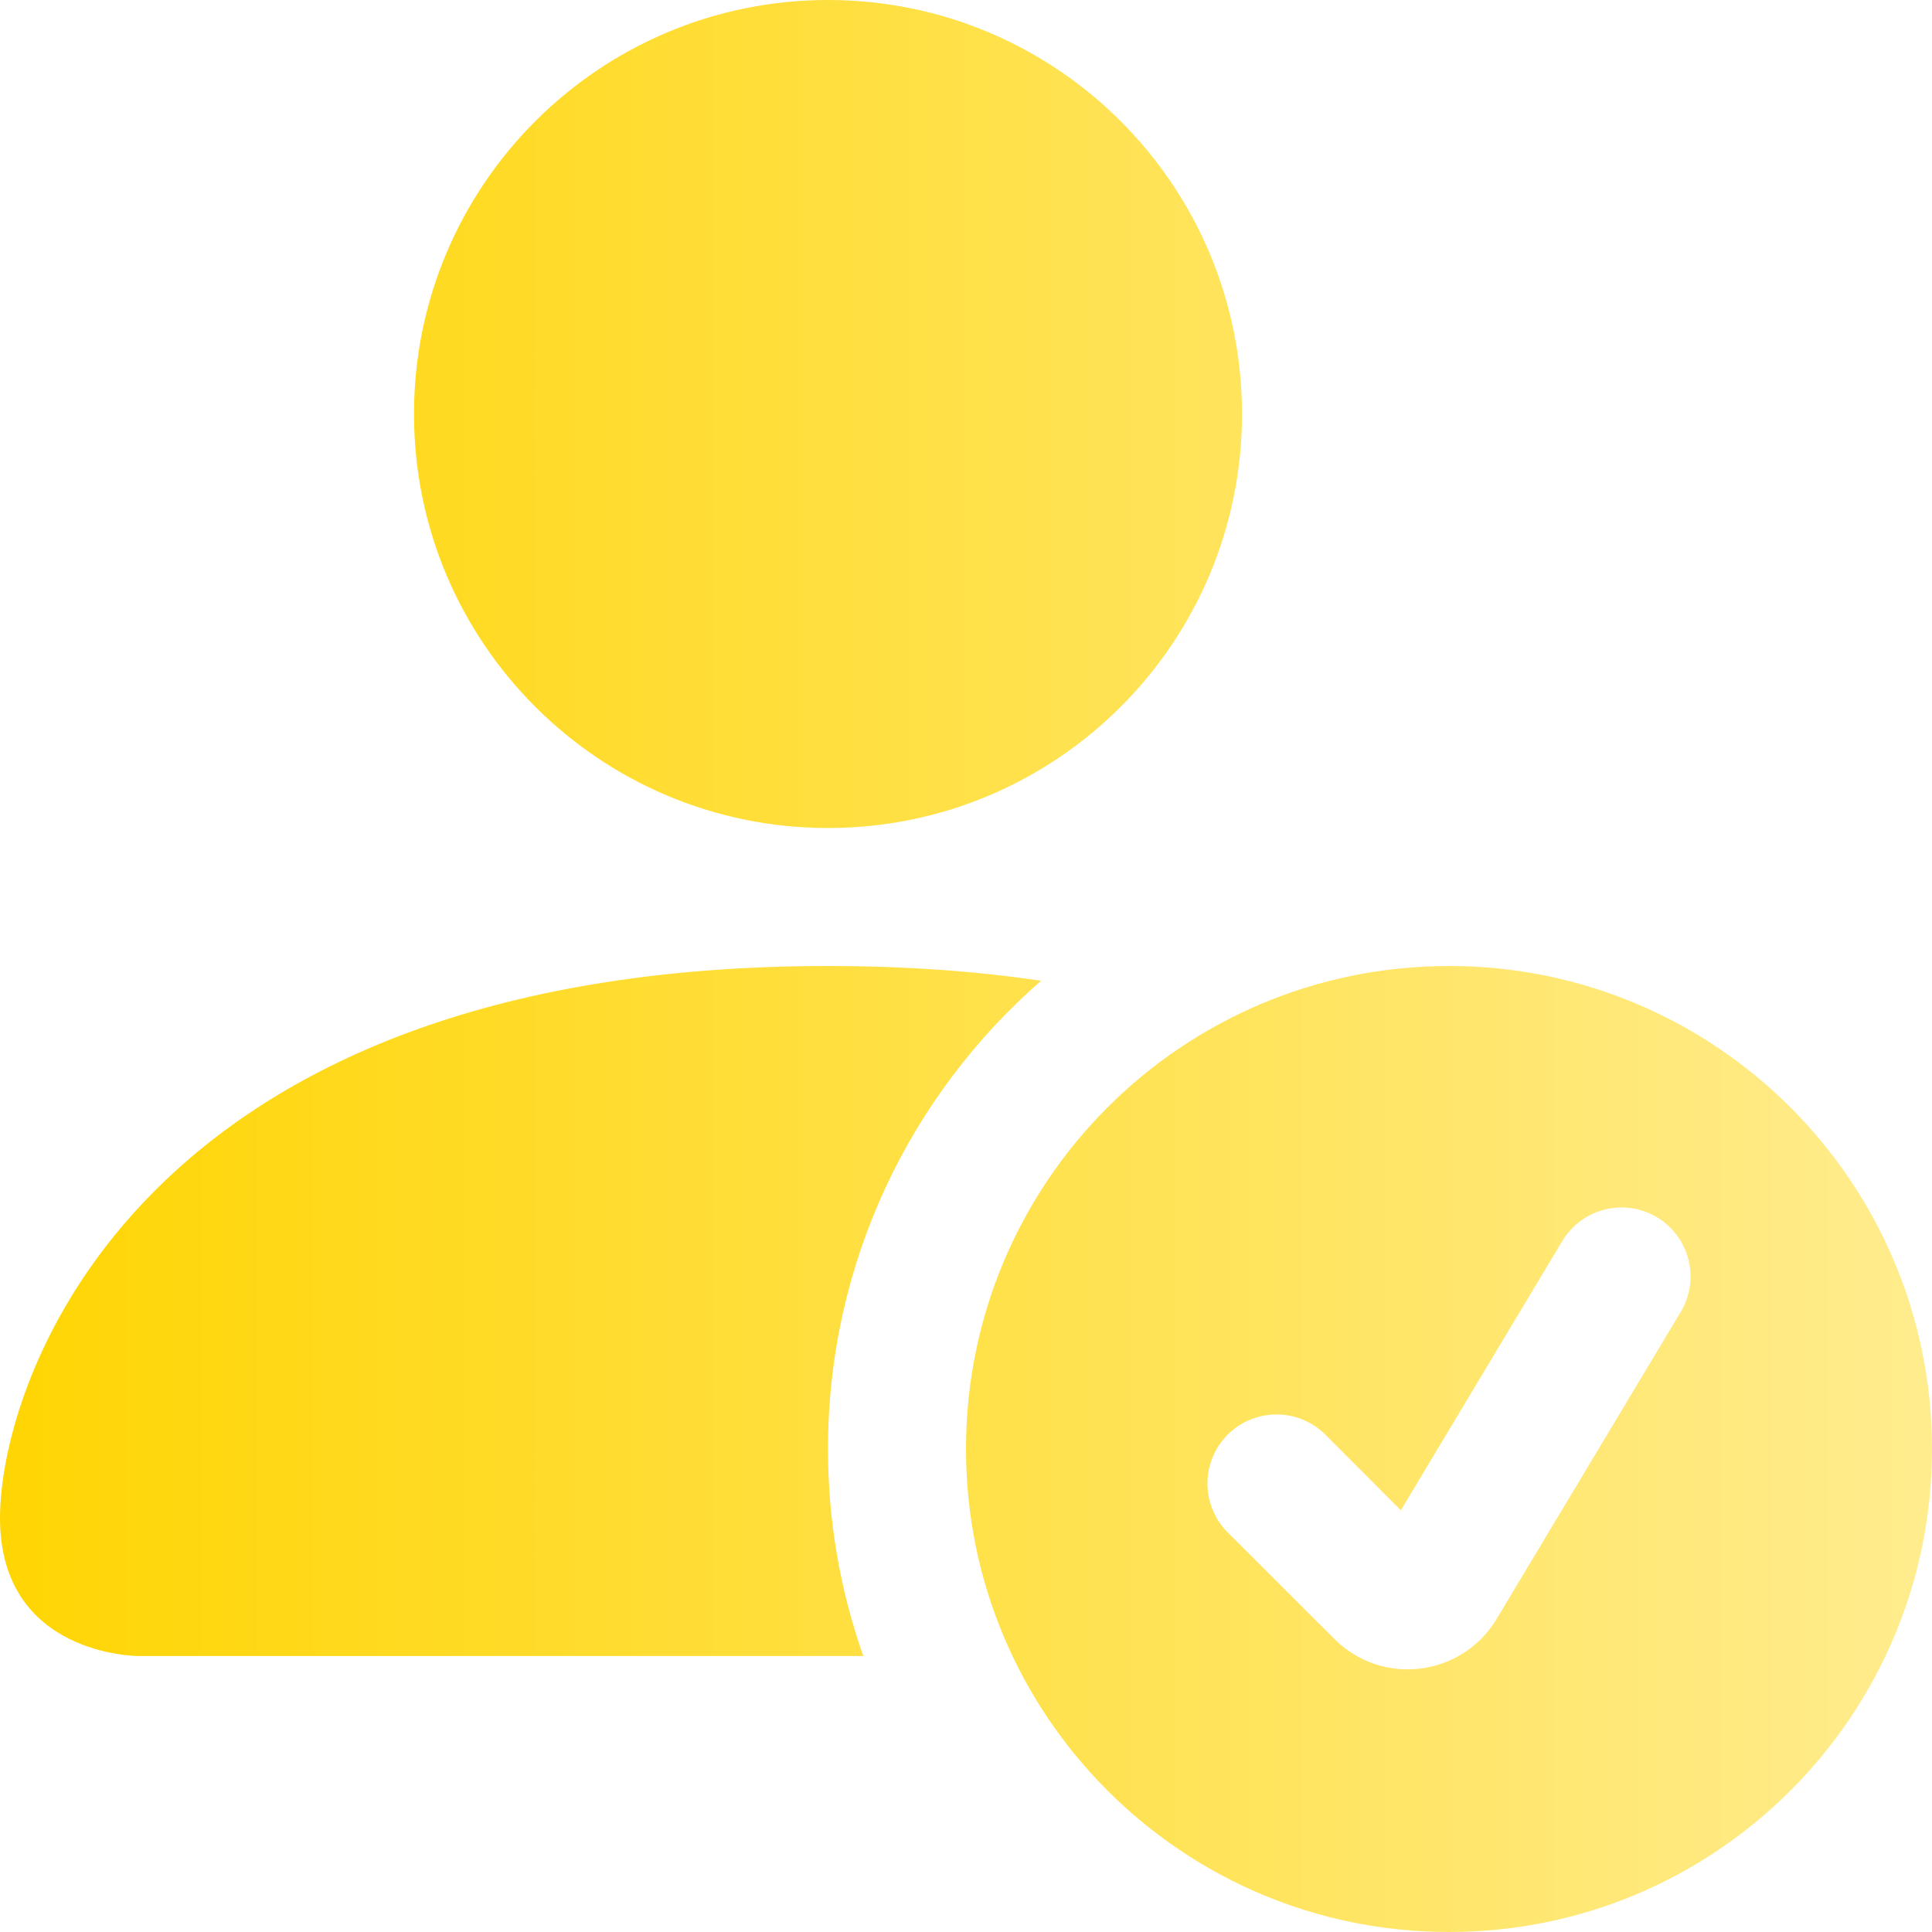
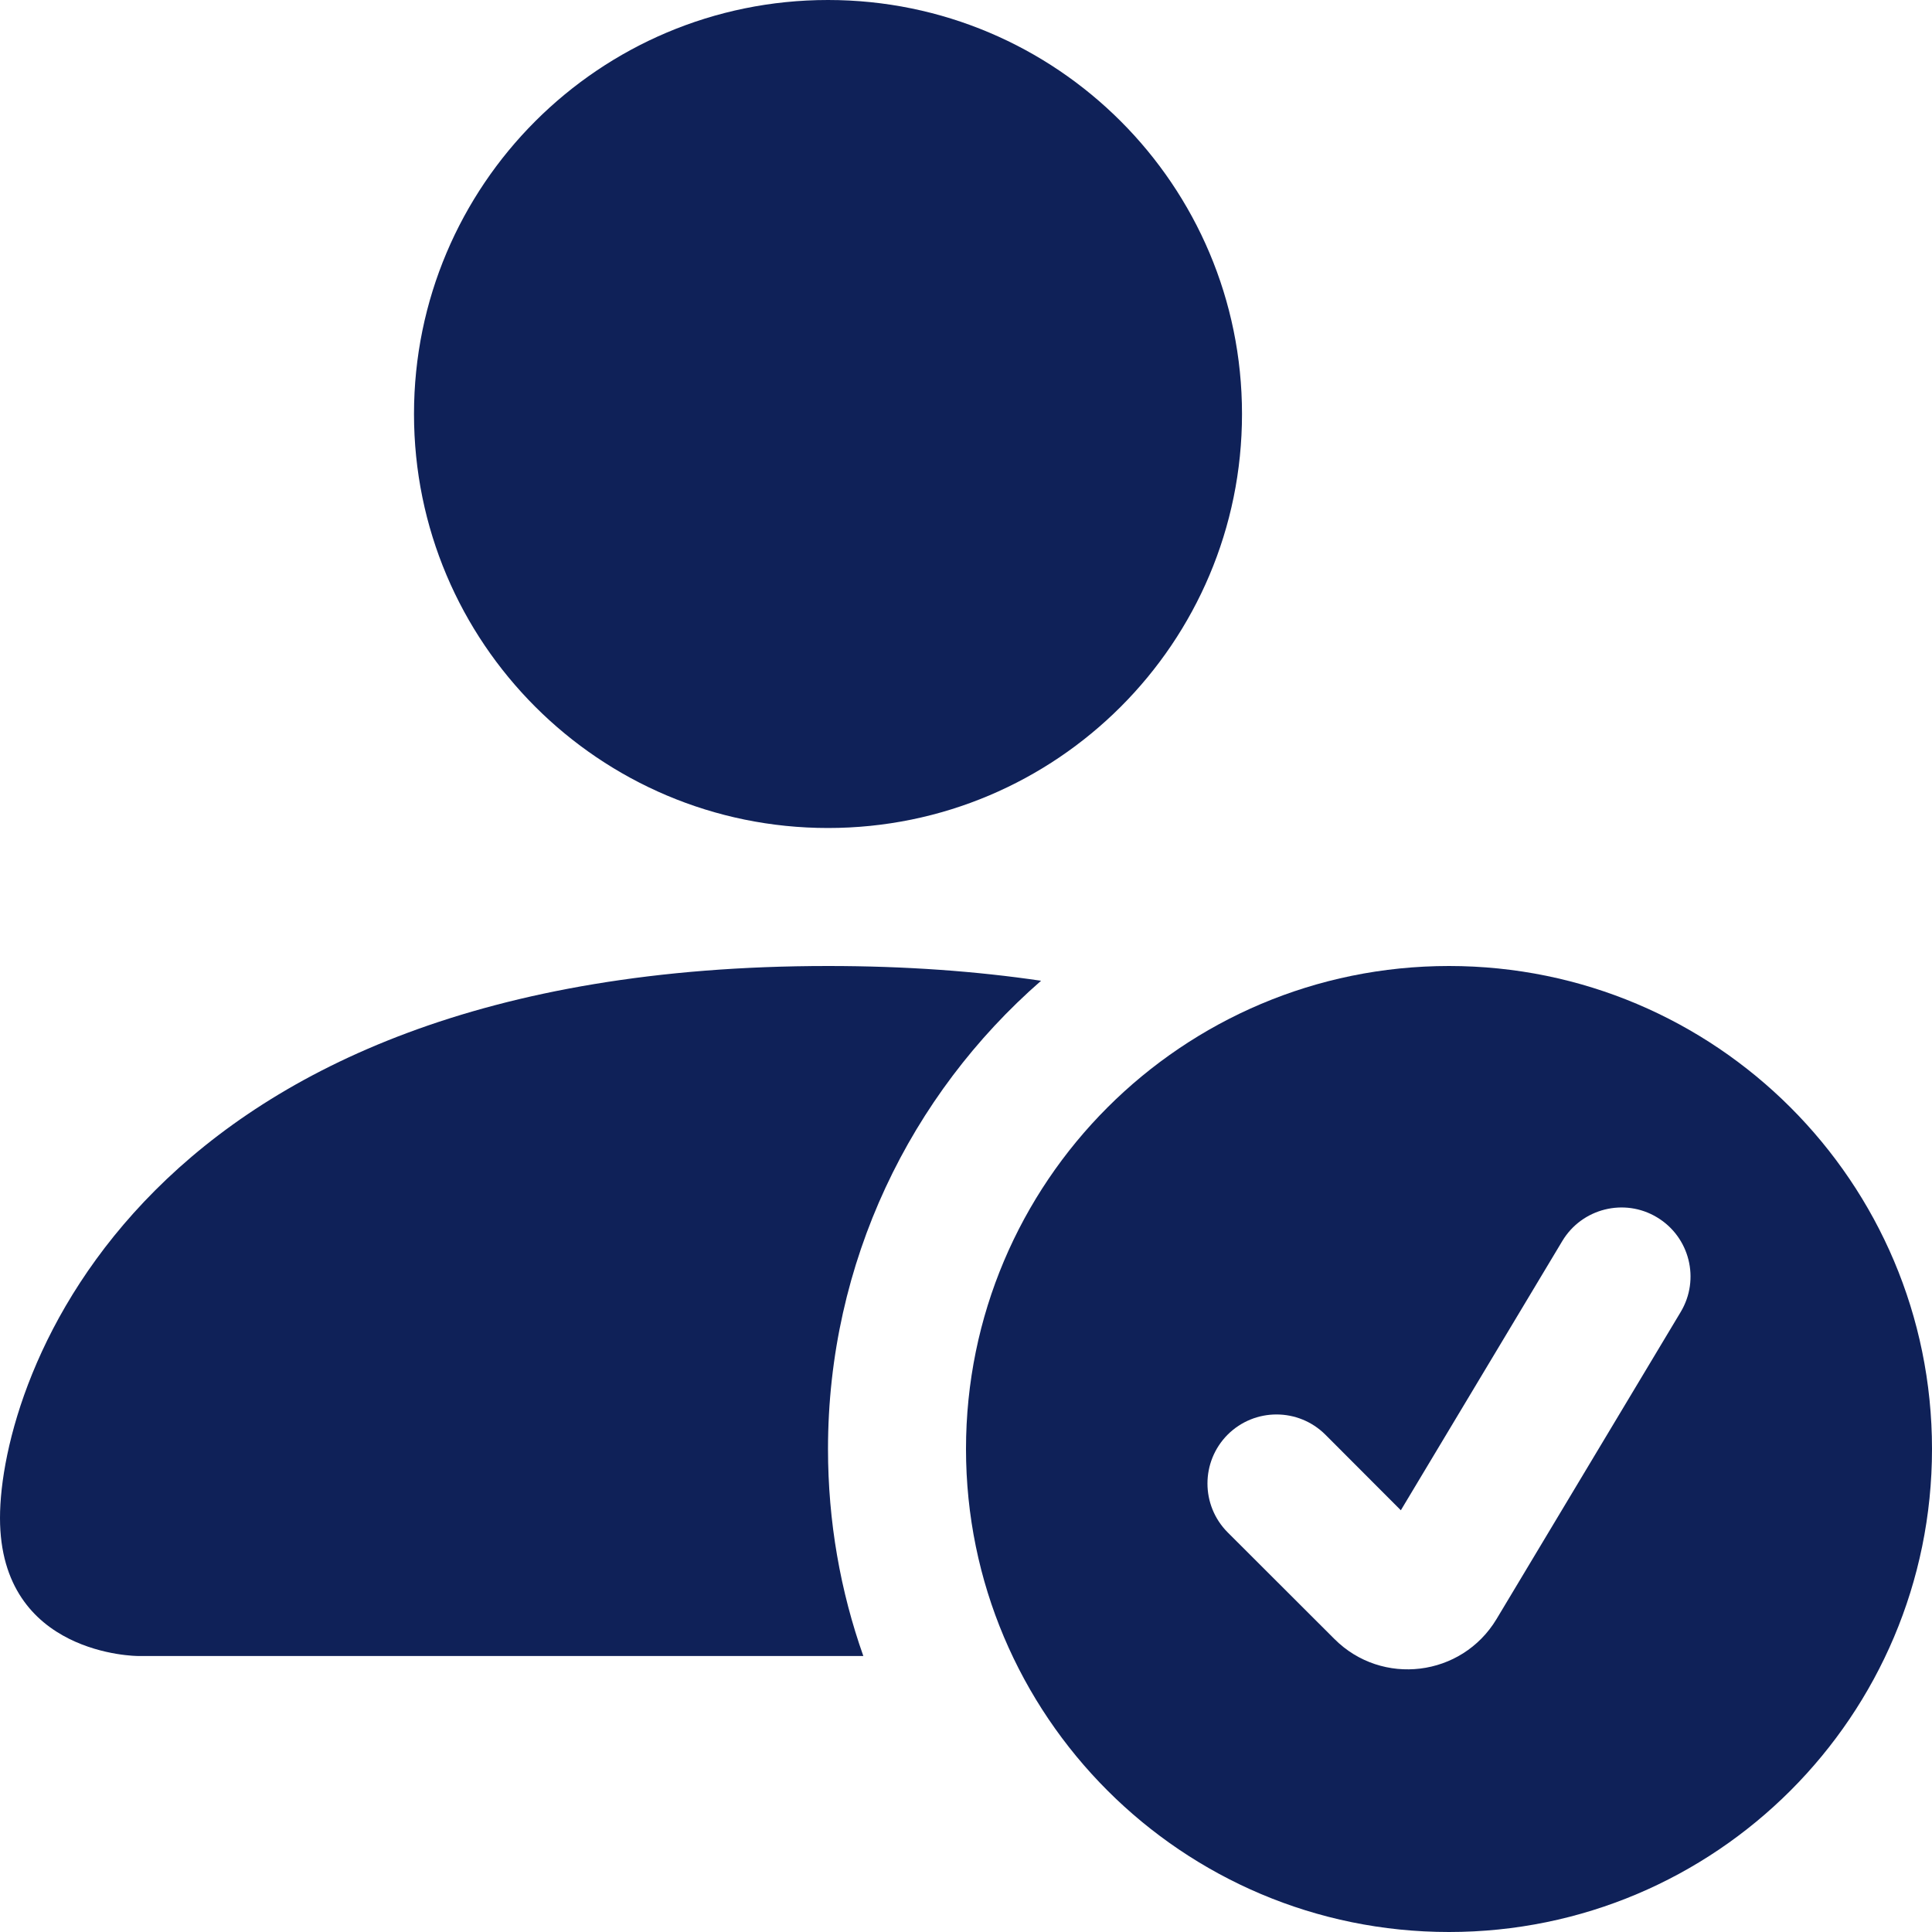
<svg xmlns="http://www.w3.org/2000/svg" width="14" height="14" viewBox="0 0 14 14" fill="none">
  <path d="M10.5 14C12.433 14 14 12.433 14 10.5C14 8.567 12.433 7 10.5 7C8.567 7 7 8.567 7 10.5C7 12.433 8.567 14 10.5 14ZM12.179 9.507L10.844 11.733C10.592 12.151 10.015 12.222 9.67 11.877L8.896 11.104C8.701 10.908 8.701 10.592 8.896 10.396C9.092 10.201 9.408 10.201 9.604 10.396L10.151 10.944L11.321 8.993C11.463 8.756 11.771 8.679 12.007 8.821C12.244 8.963 12.321 9.27 12.179 9.507Z" fill="url(#paint0_linear_3465_902)" />
  <path d="M9 3C9 4.657 7.657 6 6 6C4.343 6 3 4.657 3 3C3 1.343 4.343 0 6 0C7.657 0 9 1.343 9 3Z" fill="url(#paint1_linear_3465_902)" />
  <path d="M0 11C0 12 1 12 1 12H6.256C6.09 11.531 6 11.026 6 10.5C6 9.146 6.598 7.932 7.544 7.107C7.077 7.038 6.564 7 6 7C1 7 0 10 0 11Z" fill="url(#paint2_linear_3465_902)" />
  <defs>
    <linearGradient id="paint0_linear_3465_902" x1="-1.04308e-07" y1="7" x2="14" y2="7" gradientUnits="userSpaceOnUse">
-       <stop stop-color="#FFD503" />
-       <stop offset="1" stop-color="#FFEC8E" />
+       <stop stop-color="#0f2158" />
+       <stop offset="1" stop-color="#0f2158" />
    </linearGradient>
    <linearGradient id="paint1_linear_3465_902" x1="-1.04308e-07" y1="7" x2="14" y2="7" gradientUnits="userSpaceOnUse">
-       <stop stop-color="#FFD503" />
-       <stop offset="1" stop-color="#FFEC8E" />
+       <stop stop-color="#0f2158" />
+       <stop offset="1" stop-color="#0f2158" />
    </linearGradient>
    <linearGradient id="paint2_linear_3465_902" x1="-1.04308e-07" y1="7" x2="14" y2="7" gradientUnits="userSpaceOnUse">
-       <stop stop-color="#FFD503" />
-       <stop offset="1" stop-color="#FFEC8E" />
+       <stop stop-color="#0f2158" />
+       <stop offset="1" stop-color="#0f2158" />
    </linearGradient>
  </defs>
</svg>
